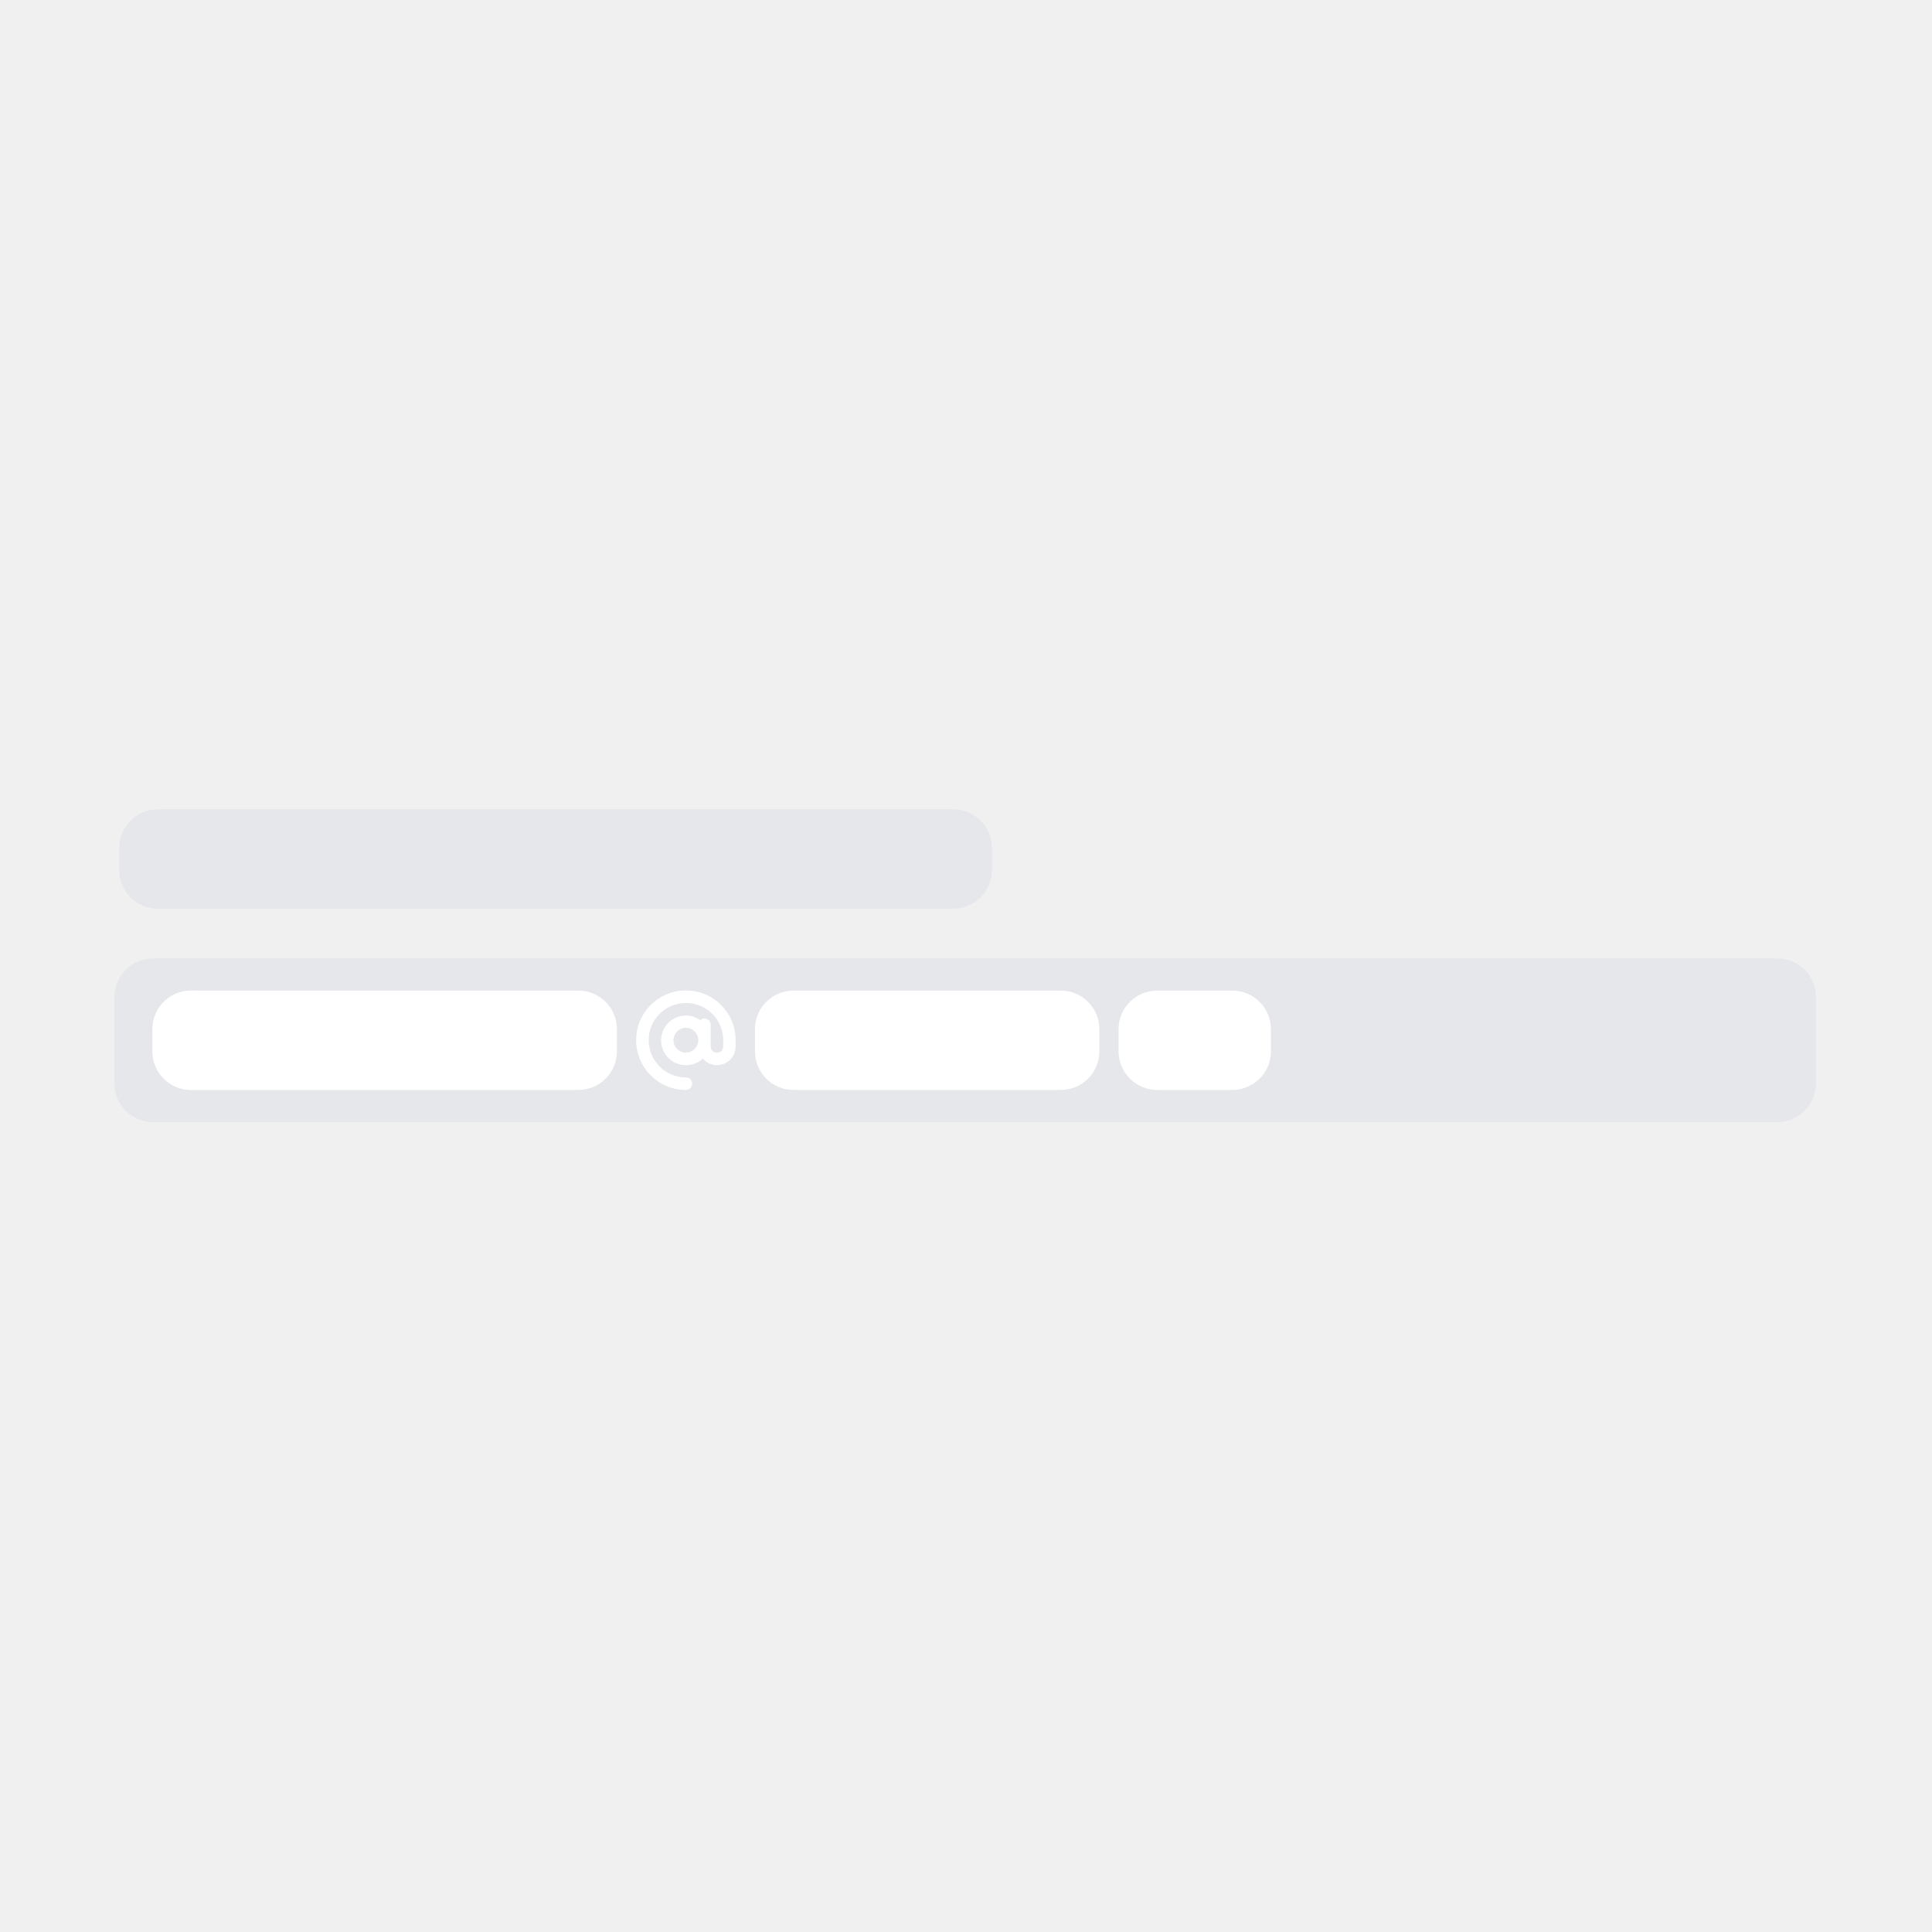
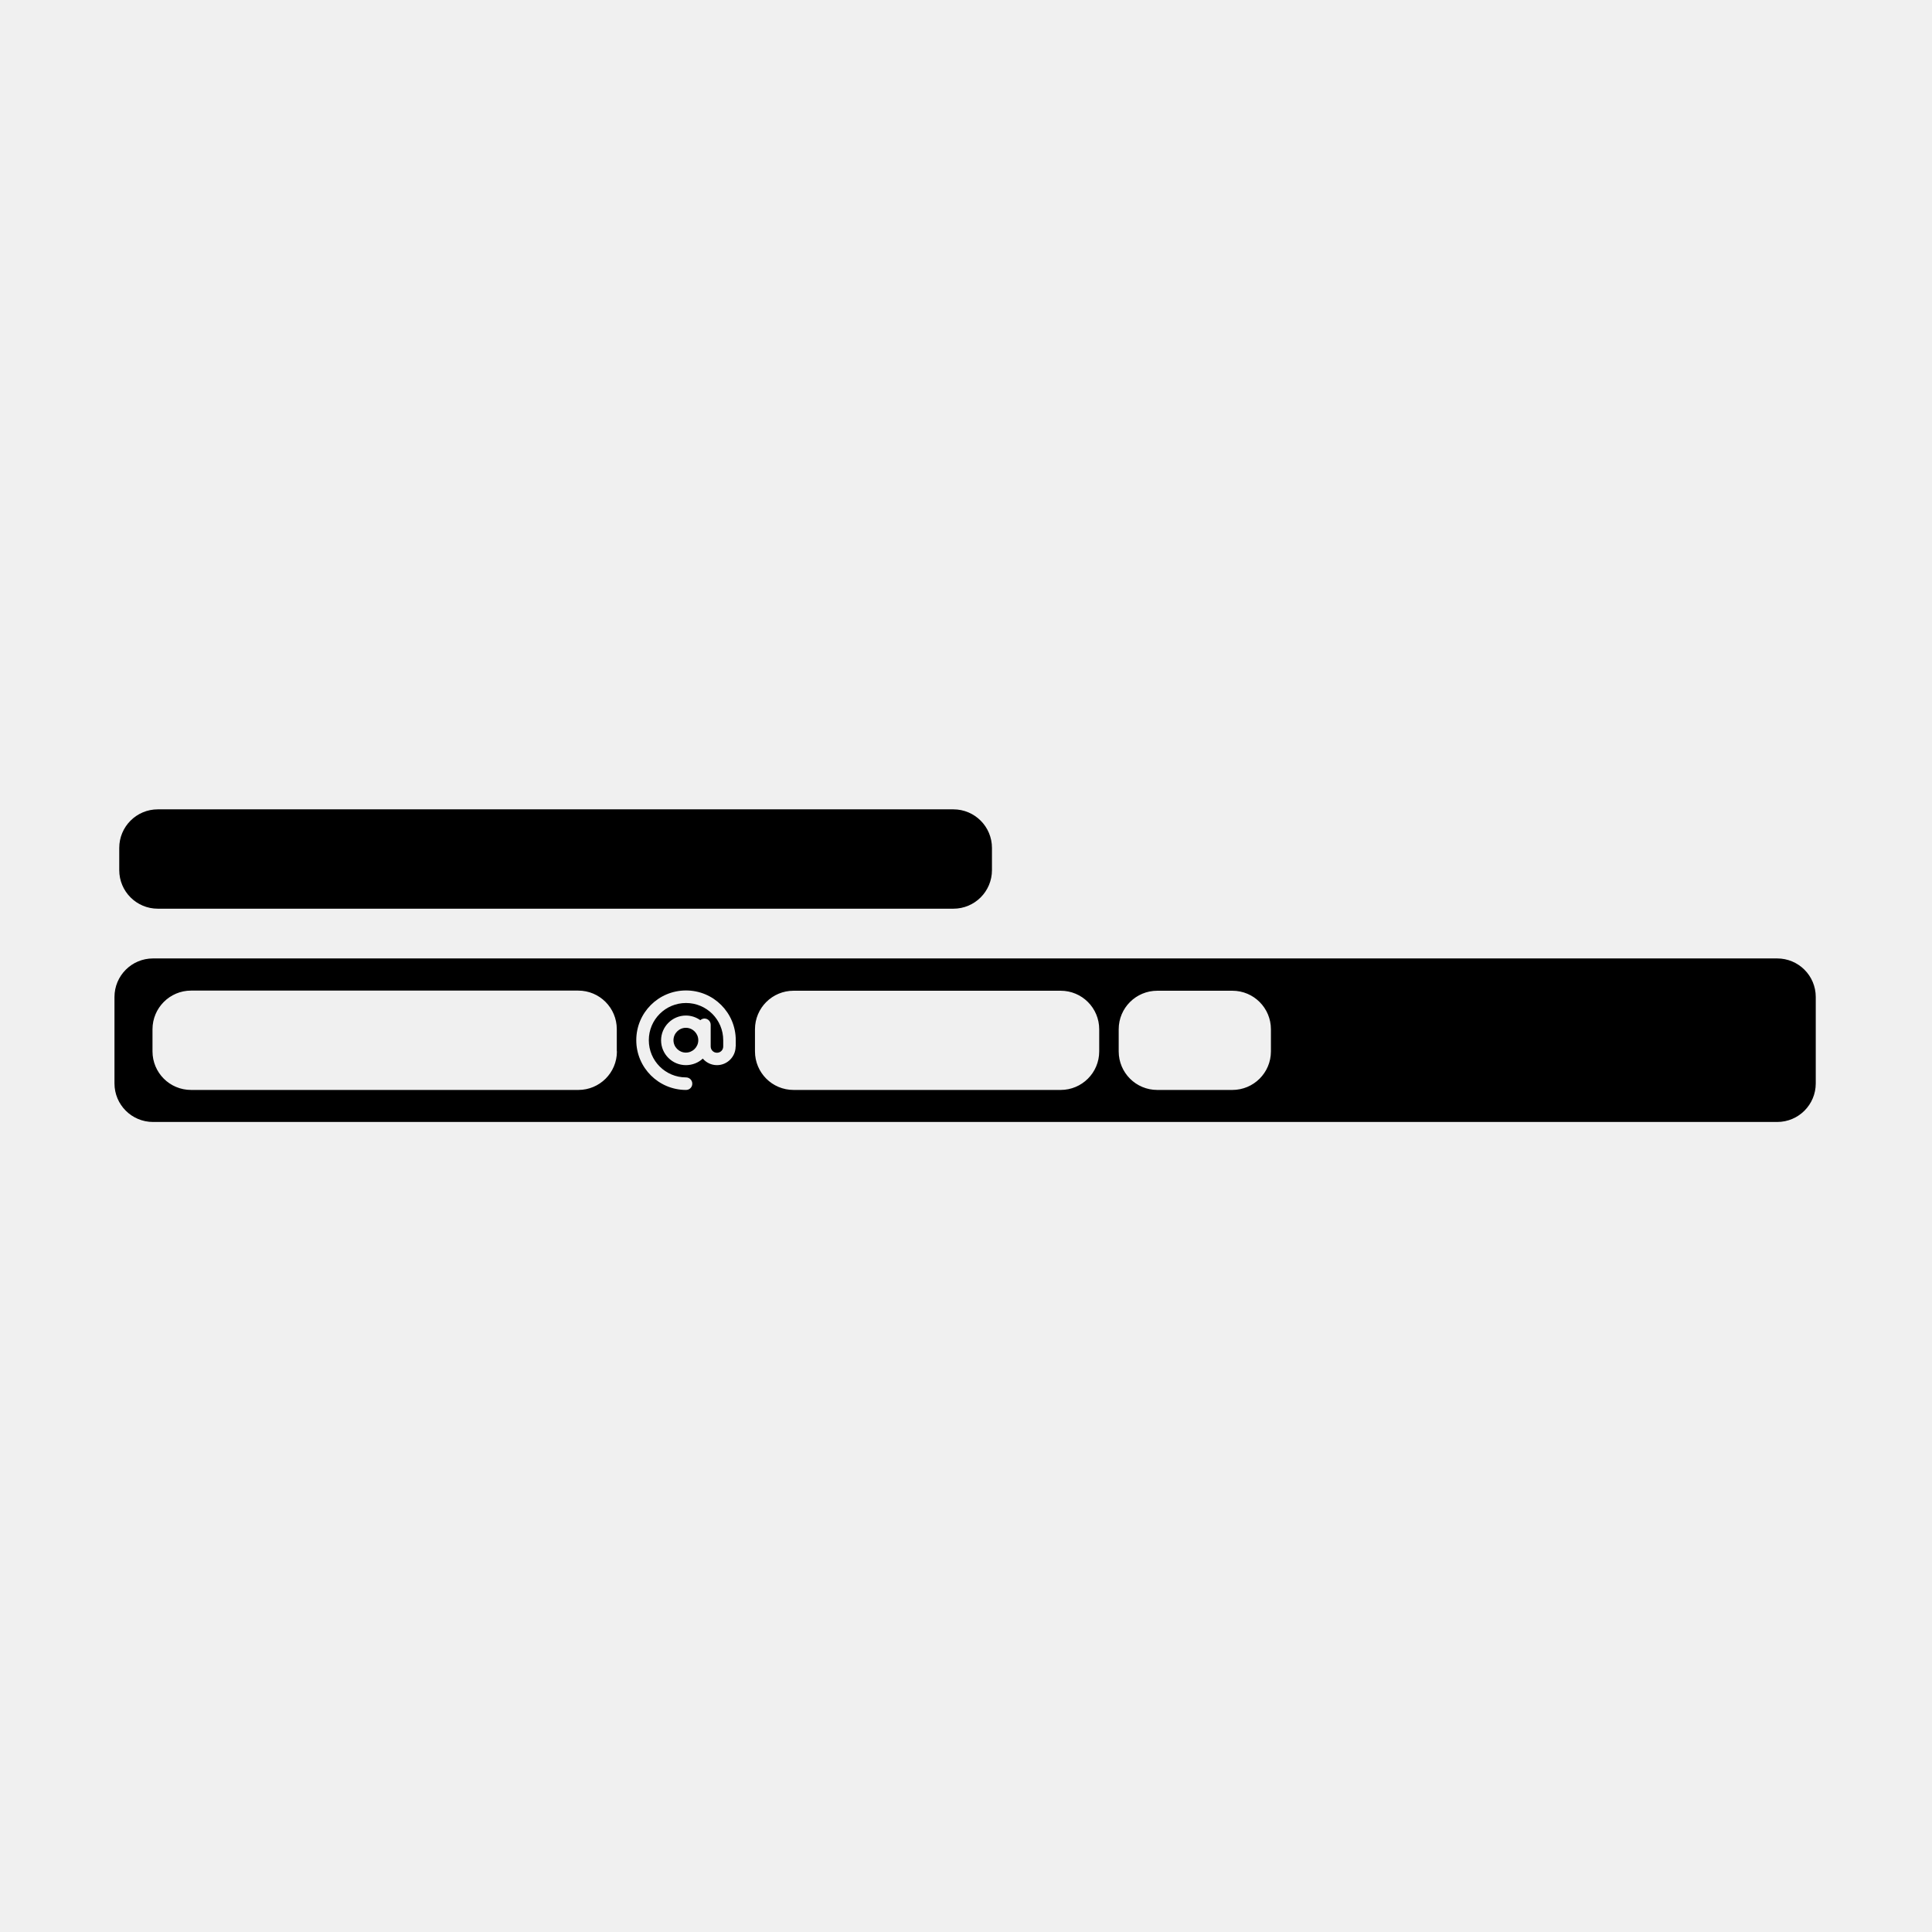
- <svg xmlns="http://www.w3.org/2000/svg" id="Layer_1" data-name="Layer 1" width="5cm" height="5cm" viewBox="0 0 141.73 141.77">
-   <rect x="8.38" y="70.33" width="124.85" height="12.01" rx="2.83" ry="2.83" style="fill: #e5e7eb;" />
-   <rect x="8.73" y="59.39" width="64.04" height="7.29" rx="2.83" ry="2.83" style="fill: #e5e7eb;" />
-   <rect x="11.17" y="72.69" width="5.67" height="7.29" rx="2.83" ry="2.83" style="fill: #fff;" />
-   <rect x="11.17" y="72.69" width="34.08" height="7.29" rx="2.83" ry="2.83" style="fill: #fff;" />
-   <path d="M50.31,73.6c-1.51,0-2.73,1.22-2.73,2.73s1.22,2.73,2.73,2.73c.25,0,.46,.2,.46,.46s-.2,.46-.46,.46c-2.01,0-3.65-1.63-3.65-3.65s1.63-3.65,3.65-3.65,3.65,1.63,3.65,3.65v.46c0,.75-.61,1.37-1.37,1.37-.42,0-.79-.19-1.04-.48-.32,.3-.76,.48-1.24,.48-1.01,0-1.82-.82-1.82-1.82s.82-1.82,1.82-1.82c.4,0,.76,.13,1.06,.34,.08-.07,.19-.12,.3-.12,.25,0,.46,.2,.46,.46v1.59c0,.25,.2,.46,.46,.46s.46-.2,.46-.46v-.46c0-1.51-1.22-2.73-2.73-2.73Zm.91,2.73c0-.5-.41-.91-.91-.91s-.91,.41-.91,.91,.41,.91,.91,.91,.91-.41,.91-.91Z" style="fill: #fff;" />
-   <rect x="55.38" y="72.69" width="25.27" height="7.29" rx="2.83" ry="2.83" style="fill: #fff;" />
-   <rect x="82.06" y="72.69" width="11.18" height="7.29" rx="2.83" ry="2.83" style="fill: #fff;" />
+ <svg xmlns="http://www.w3.org/2000/svg" id="Layer_1" data-name="Layer 1" width="5cm" height="5cm" viewBox="0 0 141.73 141.77" class="item-fill" fill="currentColor">
+   <rect x="8.73" y="59.39" width="64.04" height="7.29" rx="2.83" ry="2.83" class="item-fill" fill="currentColor" />
+   <g class="item-fill" fill="currentColor">
+     <path d="M130.39,70.33H11.21c-1.57,0-2.83,1.27-2.83,2.83v6.34c0,1.57,1.27,2.83,2.83,2.83h119.18c1.57,0,2.83-1.27,2.83-2.83v-6.34c0-1.57-1.27-2.83-2.83-2.83Zm-85.14,6.82c0,1.57-1.27,2.83-2.83,2.83H14c-1.57,0-2.83-1.27-2.83-2.83h0v-1.62h0c0-1.57,1.27-2.84,2.83-2.84h28.41c1.57,0,2.83,1.27,2.83,2.83v1.62Zm8.71-.36c0,.75-.61,1.37-1.37,1.37-.42,0-.79-.19-1.04-.48-.32,.3-.76,.48-1.24,.48-1.01,0-1.82-.82-1.82-1.82s.82-1.82,1.82-1.82c.4,0,.76,.13,1.06,.34,.08-.07,.19-.12,.3-.12,.25,0,.46,.2,.46,.46v1.59c0,.25,.2,.46,.46,.46s.46-.2,.46-.46v-.46c0-1.51-1.22-2.73-2.73-2.73s-2.73,1.22-2.73,2.73,1.22,2.73,2.73,2.73c.25,0,.46,.2,.46,.46s-.2,.46-.46,.46c-2.01,0-3.65-1.63-3.65-3.65s1.63-3.65,3.65-3.65,3.65,1.63,3.65,3.65v.46Zm26.68,.36c0,1.57-1.27,2.83-2.83,2.83h-19.6c-1.57,0-2.83-1.27-2.83-2.83v-1.62c0-1.57,1.27-2.83,2.83-2.83h19.6c1.57,0,2.83,1.27,2.83,2.83v1.62Zm12.6,0c0,1.57-1.27,2.83-2.83,2.83h-5.51c-1.57,0-2.83-1.27-2.83-2.83v-1.62c0-1.57,1.27-2.83,2.83-2.83h5.51c1.57,0,2.83,1.27,2.83,2.83v1.62Z" class="item-fill" fill="currentColor" />
+     <path d="M50.31,75.42c-.5,0-.91,.41-.91,.91s.41,.91,.91,.91,.91-.41,.91-.91-.41-.91-.91-.91Z" class="item-fill" fill="currentColor" />
+   </g>
</svg>
